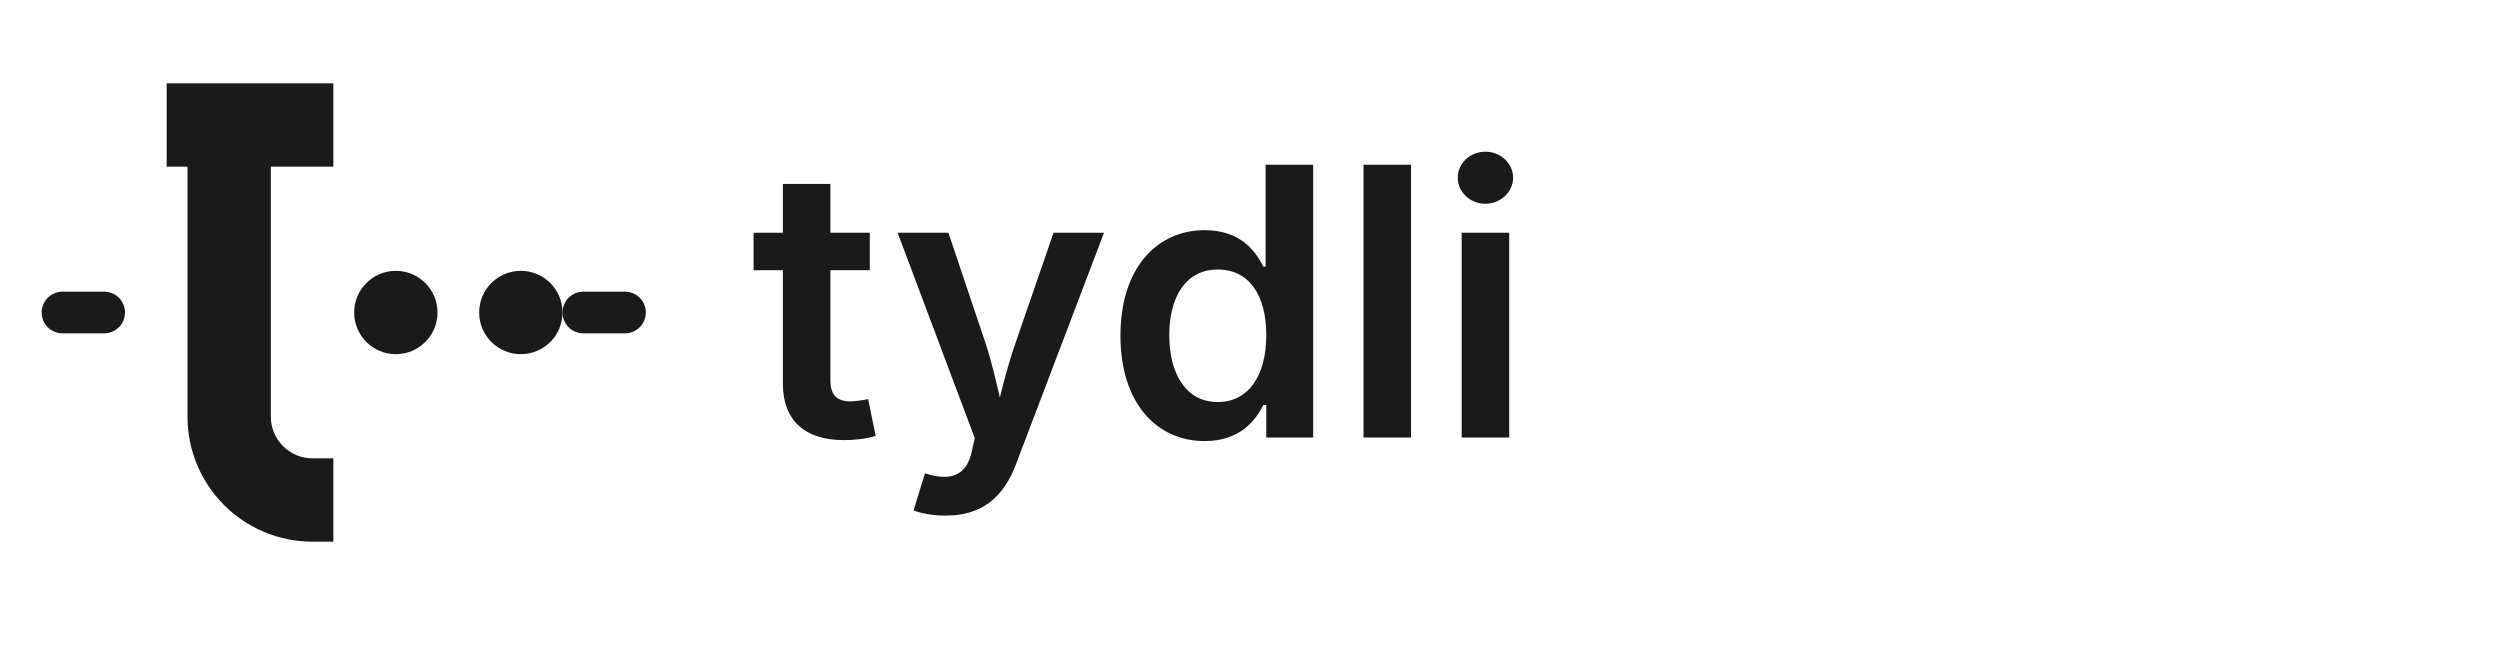
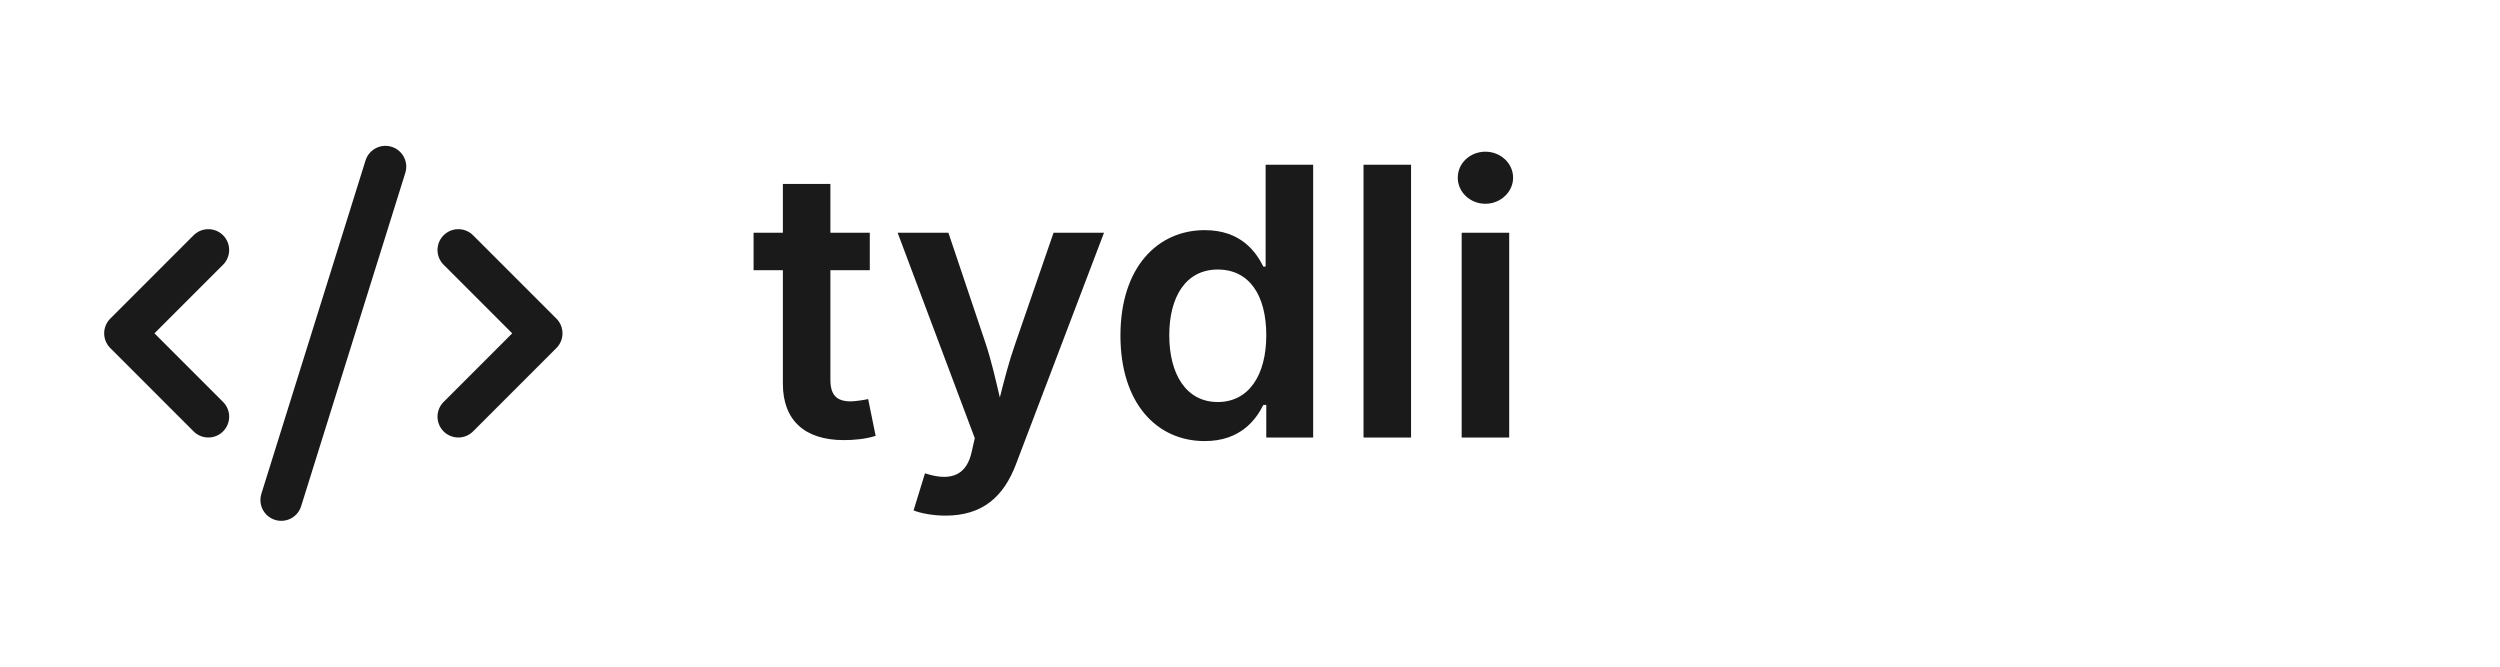
<svg xmlns="http://www.w3.org/2000/svg" width="120" height="32" viewBox="0 0 120 32" fill="none">
-   <path d="M8 4H16V8H13V20C13 21.105 13.895 22 15 22H16V26H15C11.686 26 9 23.314 9 20V8H8V4Z" fill="#1a1a1a" />
-   <circle cx="19" cy="15" r="2" fill="#1a1a1a" />
-   <circle cx="25" cy="15" r="2" fill="#1a1a1a" />
-   <path d="M28 15H30M3 15H5" stroke="#1a1a1a" stroke-width="2" stroke-linecap="round" />
+   <g transform="translate(4, 4)">
+     <path d="m18 16 4-4-4-4" stroke="#1a1a1a" stroke-width="2" stroke-linecap="round" stroke-linejoin="round" />
+     <path d="m6 8-4 4 4 4" stroke="#1a1a1a" stroke-width="2" stroke-linecap="round" stroke-linejoin="round" />
+     <path d="m14.5 4-5 16" stroke="#1a1a1a" stroke-width="2" stroke-linecap="round" stroke-linejoin="round" />
+   </g>
  <text x="36" y="21" font-family="system-ui, -apple-system, sans-serif" font-size="18" font-weight="600" fill="#1a1a1a">tydli</text>
</svg>
